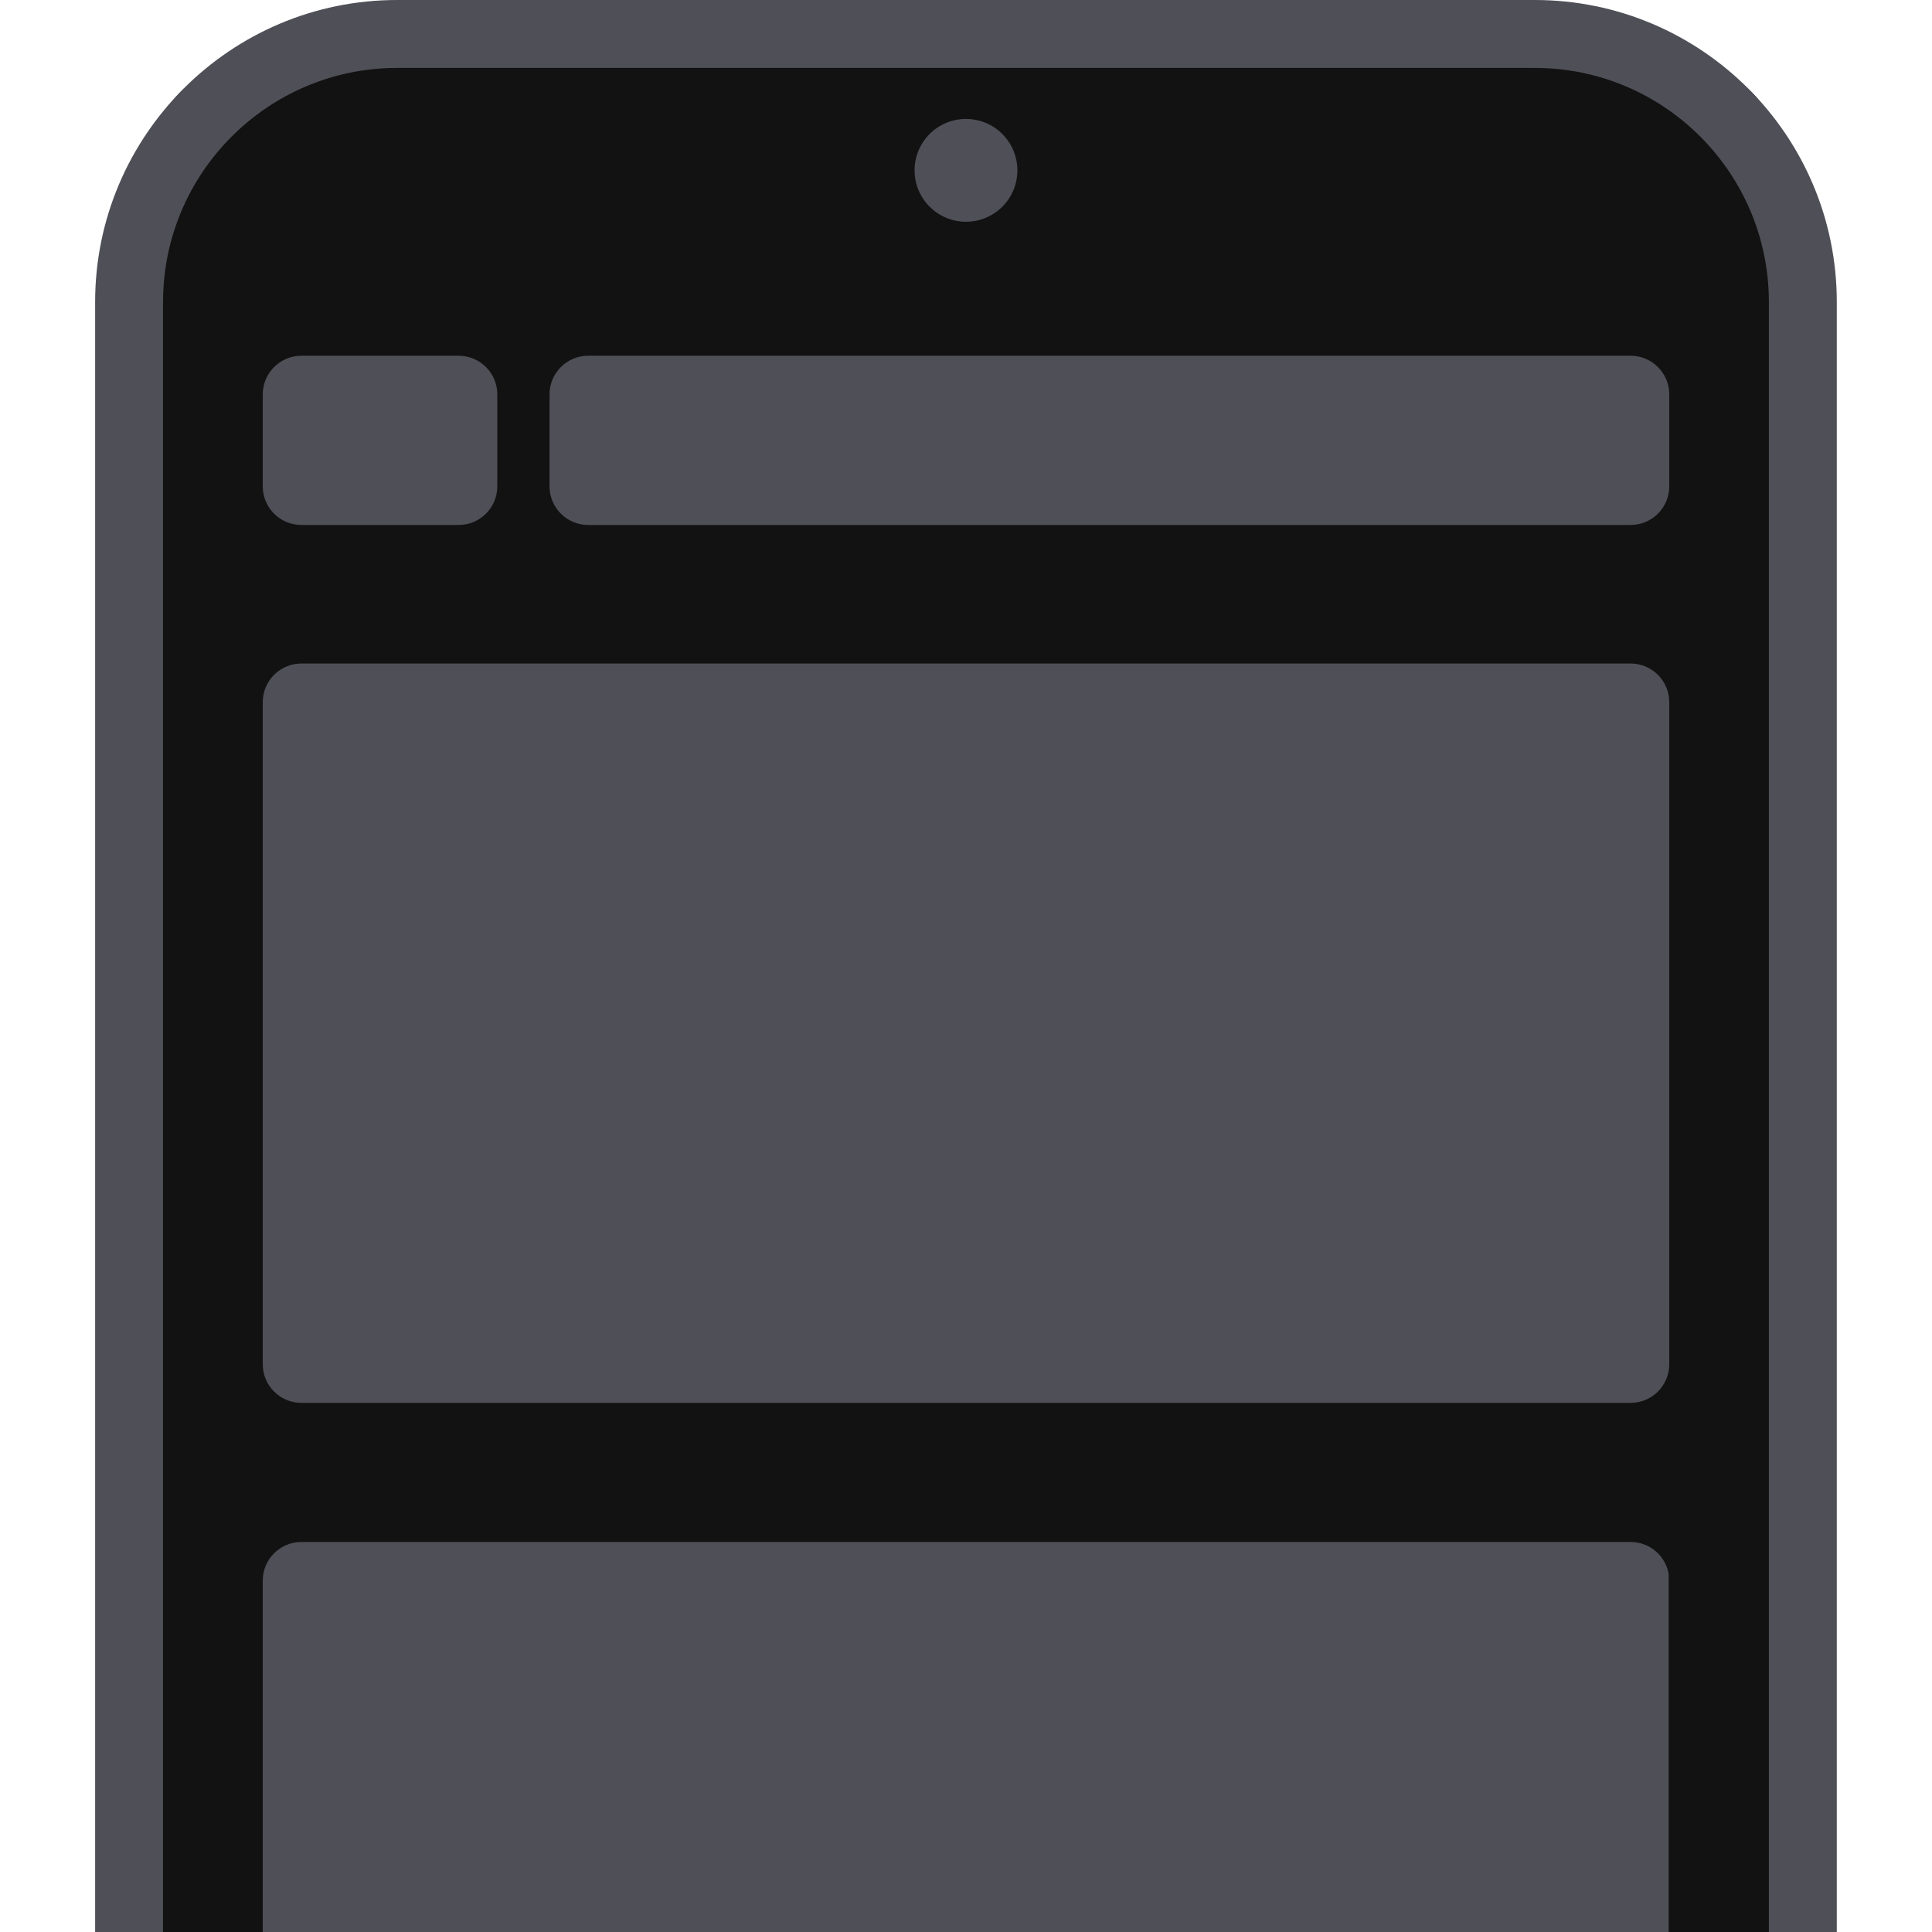
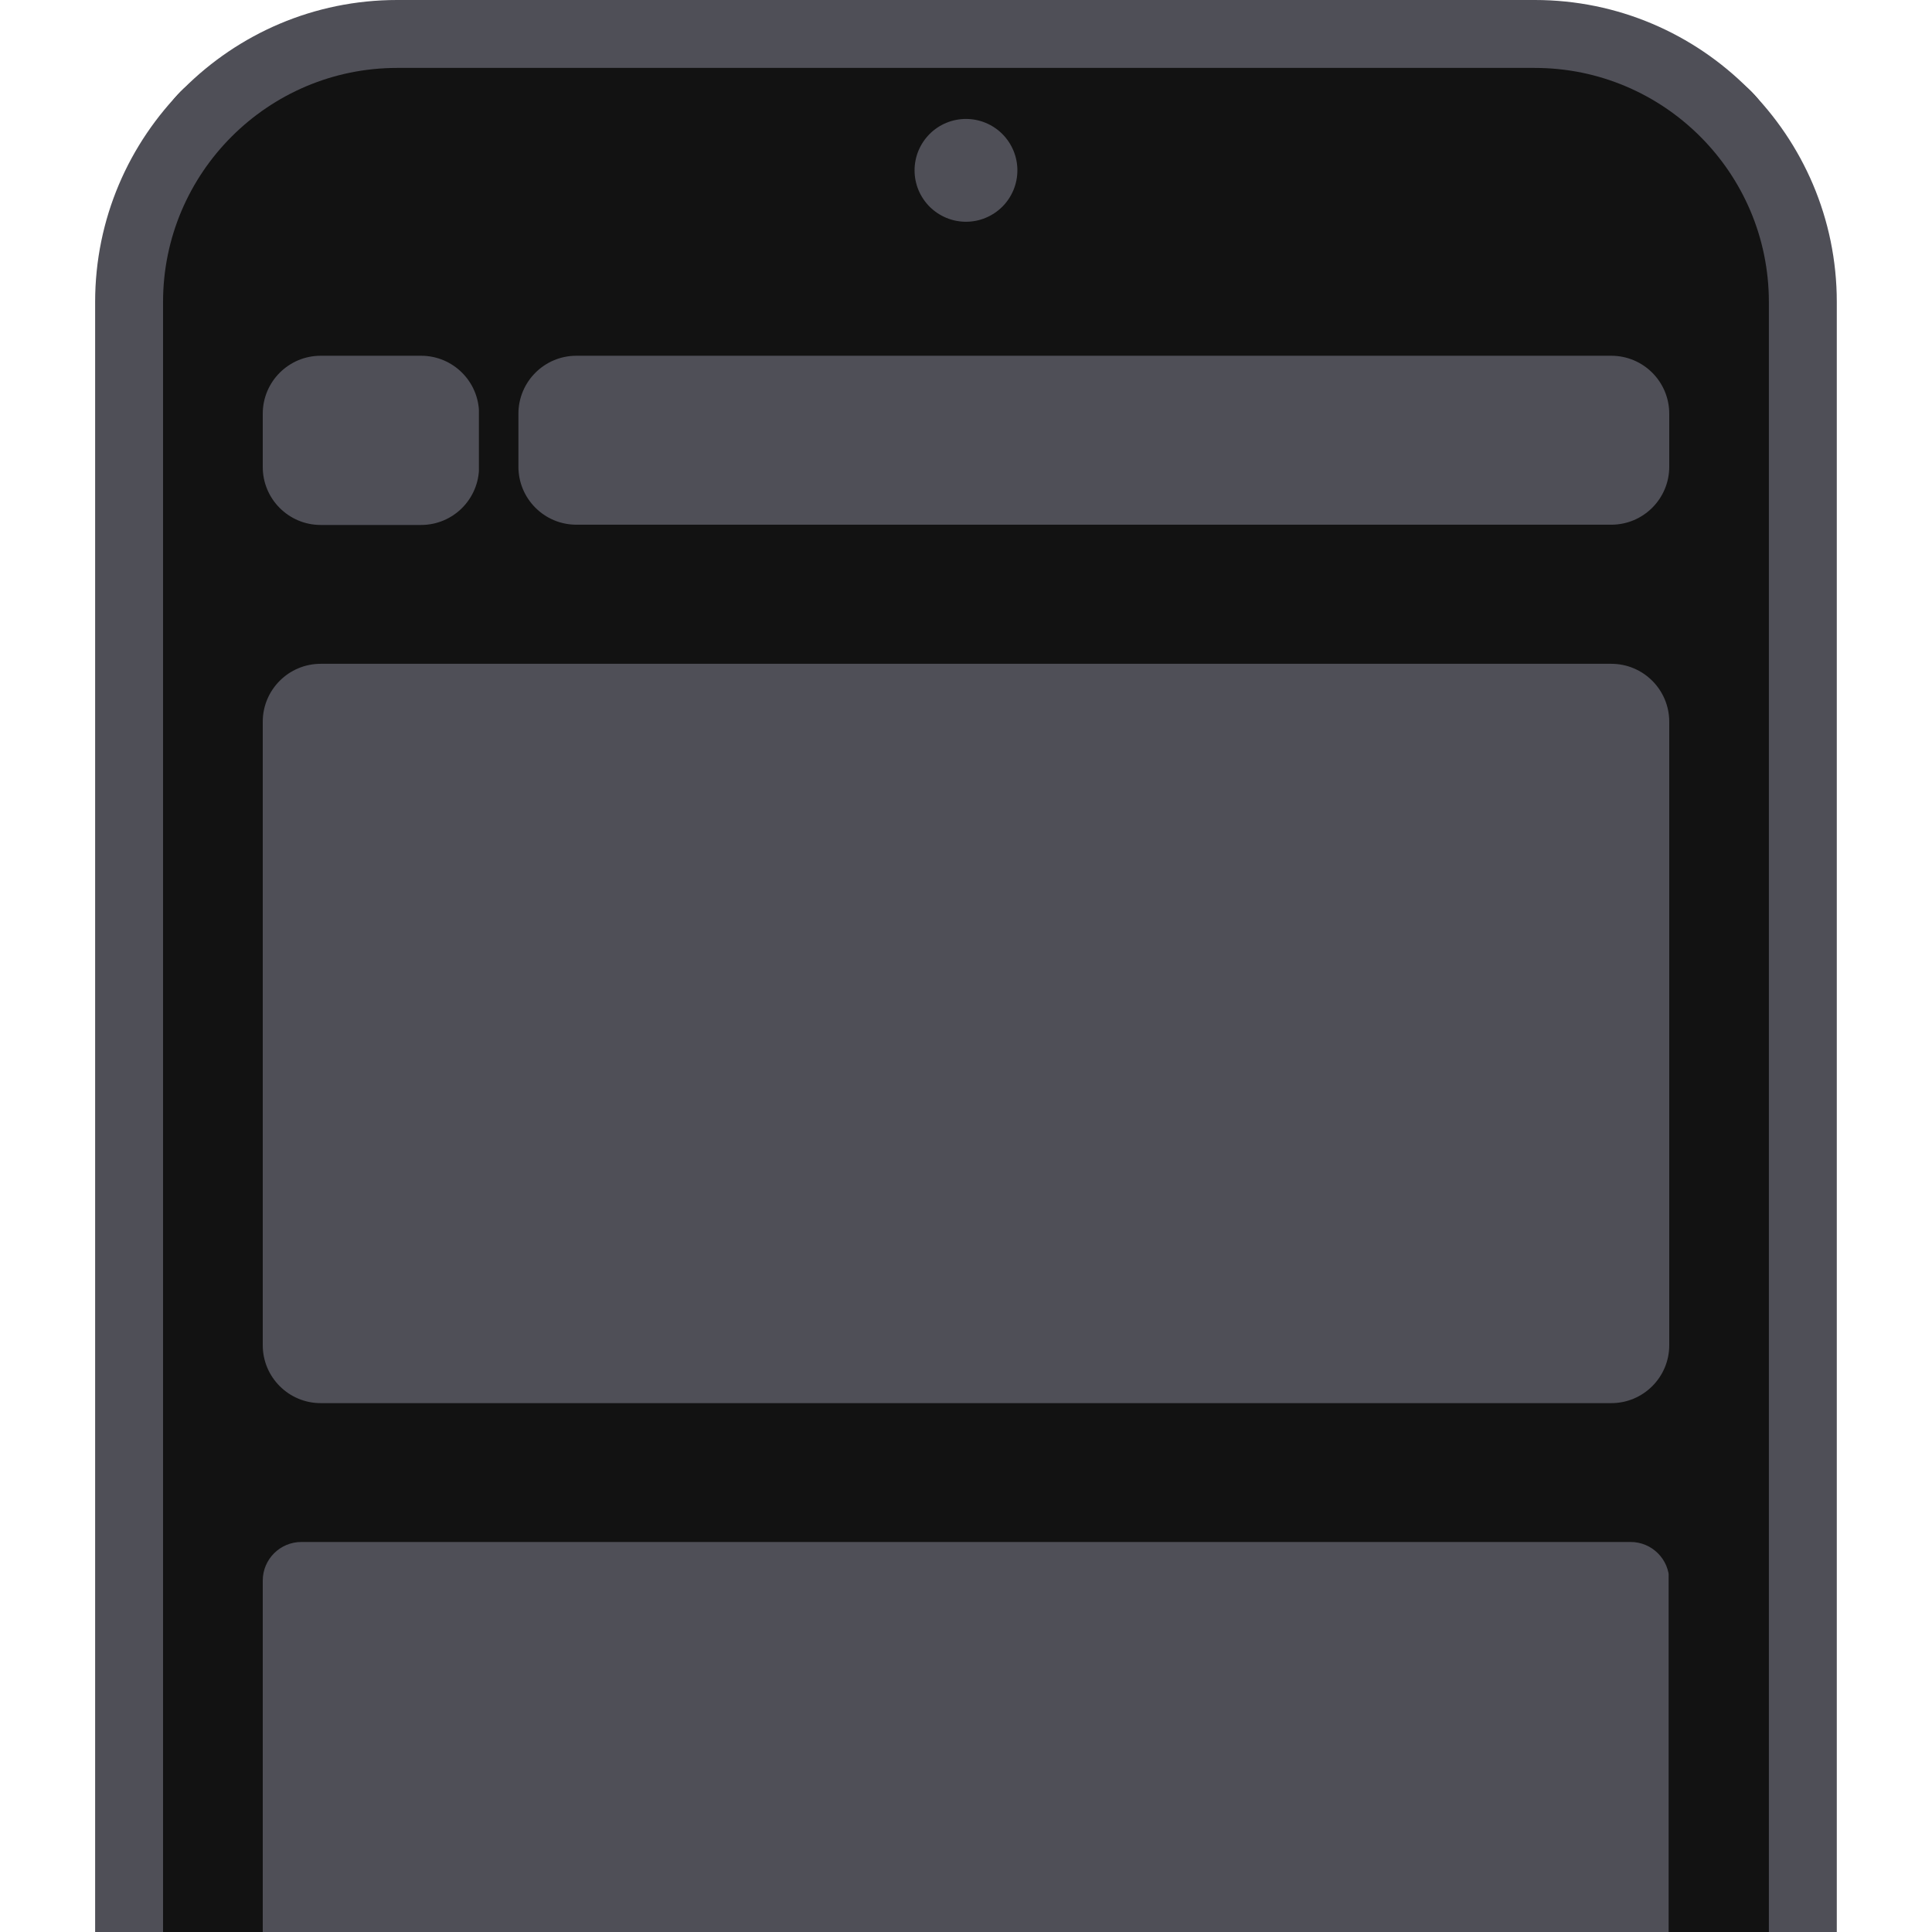
<svg xmlns="http://www.w3.org/2000/svg" width="500" zoomAndPan="magnify" viewBox="0 0 375 375" height="500" preserveAspectRatio="xMidYMid meet" version="1.0">
  <defs>
-     <clipPath id="2d66794bdf">
-       <path d="M 29.762 12.59 L 345.23 12.59 L 345.23 375 L 29.762 375 Z M 29.762 12.59 " clip-rule="nonzero" />
+     <clipPath id="c3c4e6dab1">
+       <path d="M 29.762 12.527 L 345.23 12.527 L 345.23 375 L 29.762 375 Z M 29.762 12.527 " clip-rule="nonzero" />
    </clipPath>
-     <clipPath id="95c0f0360c">
-       <path d="M 345.23 30.59 L 345.23 583.418 C 345.23 593.359 337.172 601.418 327.23 601.418 L 47.762 601.418 C 37.82 601.418 29.762 593.359 29.762 583.418 L 29.762 30.59 C 29.762 20.648 37.82 12.59 47.762 12.59 L 327.23 12.59 C 337.172 12.59 345.23 20.648 345.23 30.59 Z M 345.23 30.59 " clip-rule="nonzero" />
+     <clipPath id="45c7368d5b">
+       <path d="M 345.23 30.527 L 345.23 583.359 C 345.23 593.301 337.172 601.359 327.23 601.359 L 47.762 601.359 C 37.82 601.359 29.762 593.301 29.762 583.359 L 29.762 30.527 C 29.762 20.586 37.82 12.527 47.762 12.527 L 327.23 12.527 C 337.172 12.527 345.23 20.586 345.23 30.527 Z M 345.23 30.527 " clip-rule="nonzero" />
    </clipPath>
-     <clipPath id="1e4cbc7cc9">
+     <clipPath id="c7fab6a469">
      <path d="M 18.363 0 L 356.613 0 L 356.613 375 L 18.363 375 Z M 18.363 0 " clip-rule="nonzero" />
    </clipPath>
-     <clipPath id="bd770e649b">
-       <path d="M 106.664 69.051 L 324 69.051 L 324 101.895 L 106.664 101.895 Z M 106.664 69.051 " clip-rule="nonzero" />
+     <clipPath id="38845adcb3">
+       <path d="M 100.625 69.051 L 324 69.051 L 324 101.844 L 100.625 101.844 Z M 100.625 69.051 " clip-rule="nonzero" />
    </clipPath>
-     <clipPath id="7147fc18a3">
-       <path d="M 114.164 69.051 L 316.5 69.051 C 320.641 69.051 324 72.41 324 76.551 L 324 94.395 C 324 98.539 320.641 101.895 316.5 101.895 L 114.164 101.895 C 110.02 101.895 106.664 98.539 106.664 94.395 L 106.664 76.551 C 106.664 72.41 110.02 69.051 114.164 69.051 Z M 114.164 69.051 " clip-rule="nonzero" />
+     <clipPath id="6b8f445678">
+       <path d="M 111.875 69.051 L 312.75 69.051 C 318.961 69.051 324 74.086 324 80.301 L 324 90.594 C 324 96.805 318.961 101.844 312.75 101.844 L 111.875 101.844 C 105.664 101.844 100.625 96.805 100.625 90.594 L 100.625 80.301 C 100.625 74.086 105.664 69.051 111.875 69.051 Z M 111.875 69.051 " clip-rule="nonzero" />
    </clipPath>
-     <clipPath id="3d4f4b0698">
-       <path d="M 51 128.23 L 324 128.23 L 324 272.297 L 51 272.297 Z M 51 128.23 " clip-rule="nonzero" />
+     <clipPath id="7ba796cc1f">
+       <path d="M 51 128.844 L 324 128.844 L 324 272.348 L 51 272.348 Z M 51 128.844 " clip-rule="nonzero" />
    </clipPath>
-     <clipPath id="e5816ffb07">
-       <path d="M 58.5 128.789 L 316.5 128.789 C 320.641 128.789 324 132.148 324 136.289 L 324 264.797 C 324 268.938 320.641 272.297 316.5 272.297 L 58.5 272.297 C 54.359 272.297 51 268.938 51 264.797 L 51 136.289 C 51 132.148 54.359 128.789 58.5 128.789 Z M 58.5 128.789 " clip-rule="nonzero" />
+     <clipPath id="e893441537">
+       <path d="M 62.25 128.844 L 312.75 128.844 C 318.961 128.844 324 133.879 324 140.094 L 324 261.098 C 324 267.312 318.961 272.348 312.75 272.348 L 62.25 272.348 C 56.039 272.348 51 267.312 51 261.098 L 51 140.094 C 51 133.879 56.039 128.844 62.25 128.844 Z M 62.25 128.844 " clip-rule="nonzero" />
    </clipPath>
-     <clipPath id="1ec5bbaf1e">
-       <path d="M 51 69.051 L 96.547 69.051 L 96.547 101.895 L 51 101.895 Z M 51 69.051 " clip-rule="nonzero" />
+     <clipPath id="1dffb7404f">
+       <path d="M 51 69.051 L 93 69.051 L 93 101.895 L 51 101.895 Z M 51 69.051 " clip-rule="nonzero" />
    </clipPath>
-     <clipPath id="2626f46c3f">
-       <path d="M 58.5 69.051 L 89.027 69.051 C 93.168 69.051 96.527 72.41 96.527 76.551 L 96.527 94.395 C 96.527 98.539 93.168 101.895 89.027 101.895 L 58.5 101.895 C 54.359 101.895 51 98.539 51 94.395 L 51 76.551 C 51 72.41 54.359 69.051 58.5 69.051 Z M 58.5 69.051 " clip-rule="nonzero" />
+     <clipPath id="5f3e111473">
+       <path d="M 62.25 69.051 L 81.734 69.051 C 87.945 69.051 92.984 74.086 92.984 80.301 L 92.984 90.645 C 92.984 96.859 87.945 101.895 81.734 101.895 L 62.25 101.895 C 56.039 101.895 51 96.859 51 90.645 L 51 80.301 C 51 74.086 56.039 69.051 62.25 69.051 Z M 62.25 69.051 " clip-rule="nonzero" />
    </clipPath>
-     <clipPath id="b752e5940e">
+     <clipPath id="e4a33d1741">
      <path d="M 51 299.297 L 324 299.297 L 324 375 L 51 375 Z M 51 299.297 " clip-rule="nonzero" />
    </clipPath>
-     <clipPath id="7dbd7c512b">
+     <clipPath id="60cf26b798">
      <path d="M 58.5 299.297 L 316.5 299.297 C 320.641 299.297 324 302.656 324 306.797 L 324 439.176 C 324 443.32 320.641 446.676 316.5 446.676 L 58.5 446.676 C 54.359 446.676 51 443.32 51 439.176 L 51 306.797 C 51 302.656 54.359 299.297 58.5 299.297 Z M 58.5 299.297 " clip-rule="nonzero" />
    </clipPath>
  </defs>
-   <g clip-path="url(#2d66794bdf)">
-     <g clip-path="url(#95c0f0360c)">
-       <path fill="#121212" d="M 345.23 12.59 L 345.23 601.629 L 29.762 601.629 L 29.762 12.59 Z M 345.23 12.59 " fill-opacity="1" fill-rule="nonzero" />
+   <g clip-path="url(#c3c4e6dab1)">
+     <g clip-path="url(#45c7368d5b)">
+       <path fill="#121212" d="M 345.23 12.527 L 345.23 601.566 L 29.762 601.566 L 29.762 12.527 Z M 345.23 12.527 " fill-opacity="1" fill-rule="nonzero" />
    </g>
  </g>
-   <g clip-path="url(#1e4cbc7cc9)">
+   <g clip-path="url(#c7fab6a469)">
    <path fill="#4f4f57" d="M 297.914 0 L 77.074 0 C 44.758 0 18.465 26.293 18.465 58.609 L 18.465 552.266 C 18.465 584.582 44.758 610.875 77.074 610.875 L 297.91 610.875 C 330.227 610.875 356.52 584.582 356.52 552.266 L 356.52 58.609 C 356.52 26.293 330.227 0 297.91 0 Z M 343.34 552.266 C 343.34 577.312 322.961 597.691 297.914 597.691 L 77.074 597.691 C 52.027 597.691 31.648 577.312 31.648 552.266 L 31.648 58.609 C 31.648 33.562 52.027 13.184 77.074 13.184 L 297.91 13.184 C 322.961 13.184 343.336 33.562 343.336 58.609 L 343.336 552.266 Z M 343.34 552.266 " fill-opacity="1" fill-rule="nonzero" />
  </g>
  <path fill="#4f4f57" d="M 197.473 33.062 C 197.473 33.719 197.41 34.367 197.281 35.012 C 197.152 35.652 196.965 36.277 196.715 36.883 C 196.461 37.488 196.156 38.062 195.793 38.609 C 195.426 39.152 195.016 39.656 194.551 40.121 C 194.086 40.582 193.582 40.996 193.039 41.359 C 192.492 41.723 191.918 42.031 191.312 42.281 C 190.707 42.535 190.082 42.723 189.441 42.852 C 188.797 42.977 188.148 43.043 187.496 43.043 C 186.84 43.043 186.191 42.977 185.547 42.852 C 184.906 42.723 184.281 42.535 183.676 42.281 C 183.07 42.031 182.496 41.723 181.949 41.359 C 181.406 40.996 180.902 40.582 180.438 40.121 C 179.977 39.656 179.562 39.152 179.199 38.609 C 178.832 38.062 178.527 37.488 178.273 36.883 C 178.023 36.277 177.836 35.652 177.707 35.012 C 177.578 34.367 177.516 33.719 177.516 33.062 C 177.516 32.41 177.578 31.758 177.707 31.117 C 177.836 30.473 178.023 29.852 178.273 29.246 C 178.527 28.641 178.832 28.066 179.199 27.52 C 179.562 26.977 179.977 26.473 180.438 26.008 C 180.902 25.543 181.406 25.129 181.949 24.766 C 182.496 24.402 183.07 24.094 183.676 23.844 C 184.281 23.594 184.906 23.406 185.547 23.277 C 186.191 23.148 186.84 23.086 187.496 23.086 C 188.148 23.086 188.797 23.148 189.441 23.277 C 190.082 23.406 190.707 23.594 191.312 23.844 C 191.918 24.094 192.492 24.402 193.039 24.766 C 193.582 25.129 194.086 25.543 194.551 26.008 C 195.016 26.473 195.426 26.977 195.793 27.52 C 196.156 28.066 196.461 28.641 196.715 29.246 C 196.965 29.852 197.152 30.473 197.281 31.117 C 197.41 31.758 197.473 32.41 197.473 33.062 Z M 197.473 33.062 " fill-opacity="1" fill-rule="nonzero" />
-   <g clip-path="url(#bd770e649b)">
-     <g clip-path="url(#7147fc18a3)">
-       <path fill="#4f4f57" d="M 106.664 69.051 L 324.004 69.051 L 324.004 101.895 L 106.664 101.895 Z M 106.664 69.051 " fill-opacity="1" fill-rule="nonzero" />
+   <g clip-path="url(#38845adcb3)">
+     <g clip-path="url(#6b8f445678)">
+       <path fill="#4f4f57" d="M 100.625 69.051 L 324.02 69.051 L 324.02 101.844 L 100.625 101.844 Z M 100.625 69.051 " fill-opacity="1" fill-rule="nonzero" />
    </g>
  </g>
-   <g clip-path="url(#3d4f4b0698)">
-     <g clip-path="url(#e5816ffb07)">
-       <path fill="#4f4f57" d="M 51 128.789 L 324 128.789 L 324 272.297 L 51 272.297 Z M 51 128.789 " fill-opacity="1" fill-rule="nonzero" />
+   <g clip-path="url(#7ba796cc1f)">
+     <g clip-path="url(#e893441537)">
+       <path fill="#4f4f57" d="M 51 128.844 L 324 128.844 L 324 272.348 L 51 272.348 Z M 51 128.844 " fill-opacity="1" fill-rule="nonzero" />
    </g>
  </g>
-   <g clip-path="url(#1ec5bbaf1e)">
-     <g clip-path="url(#2626f46c3f)">
-       <path fill="#4f4f57" d="M 51 69.051 L 96.547 69.051 L 96.547 101.895 L 51 101.895 Z M 51 69.051 " fill-opacity="1" fill-rule="nonzero" />
+   <g clip-path="url(#1dffb7404f)">
+     <g clip-path="url(#5f3e111473)">
+       <path fill="#4f4f57" d="M 51 69.051 L 92.953 69.051 L 92.953 101.895 L 51 101.895 Z M 51 69.051 " fill-opacity="1" fill-rule="nonzero" />
    </g>
  </g>
-   <g clip-path="url(#b752e5940e)">
-     <g clip-path="url(#7dbd7c512b)">
+   <g clip-path="url(#e4a33d1741)">
+     <g clip-path="url(#60cf26b798)">
      <path fill="#4f4f57" d="M 51 299.297 L 323.883 299.297 L 323.883 446.676 L 51 446.676 Z M 51 299.297 " fill-opacity="1" fill-rule="nonzero" />
    </g>
  </g>
</svg>
